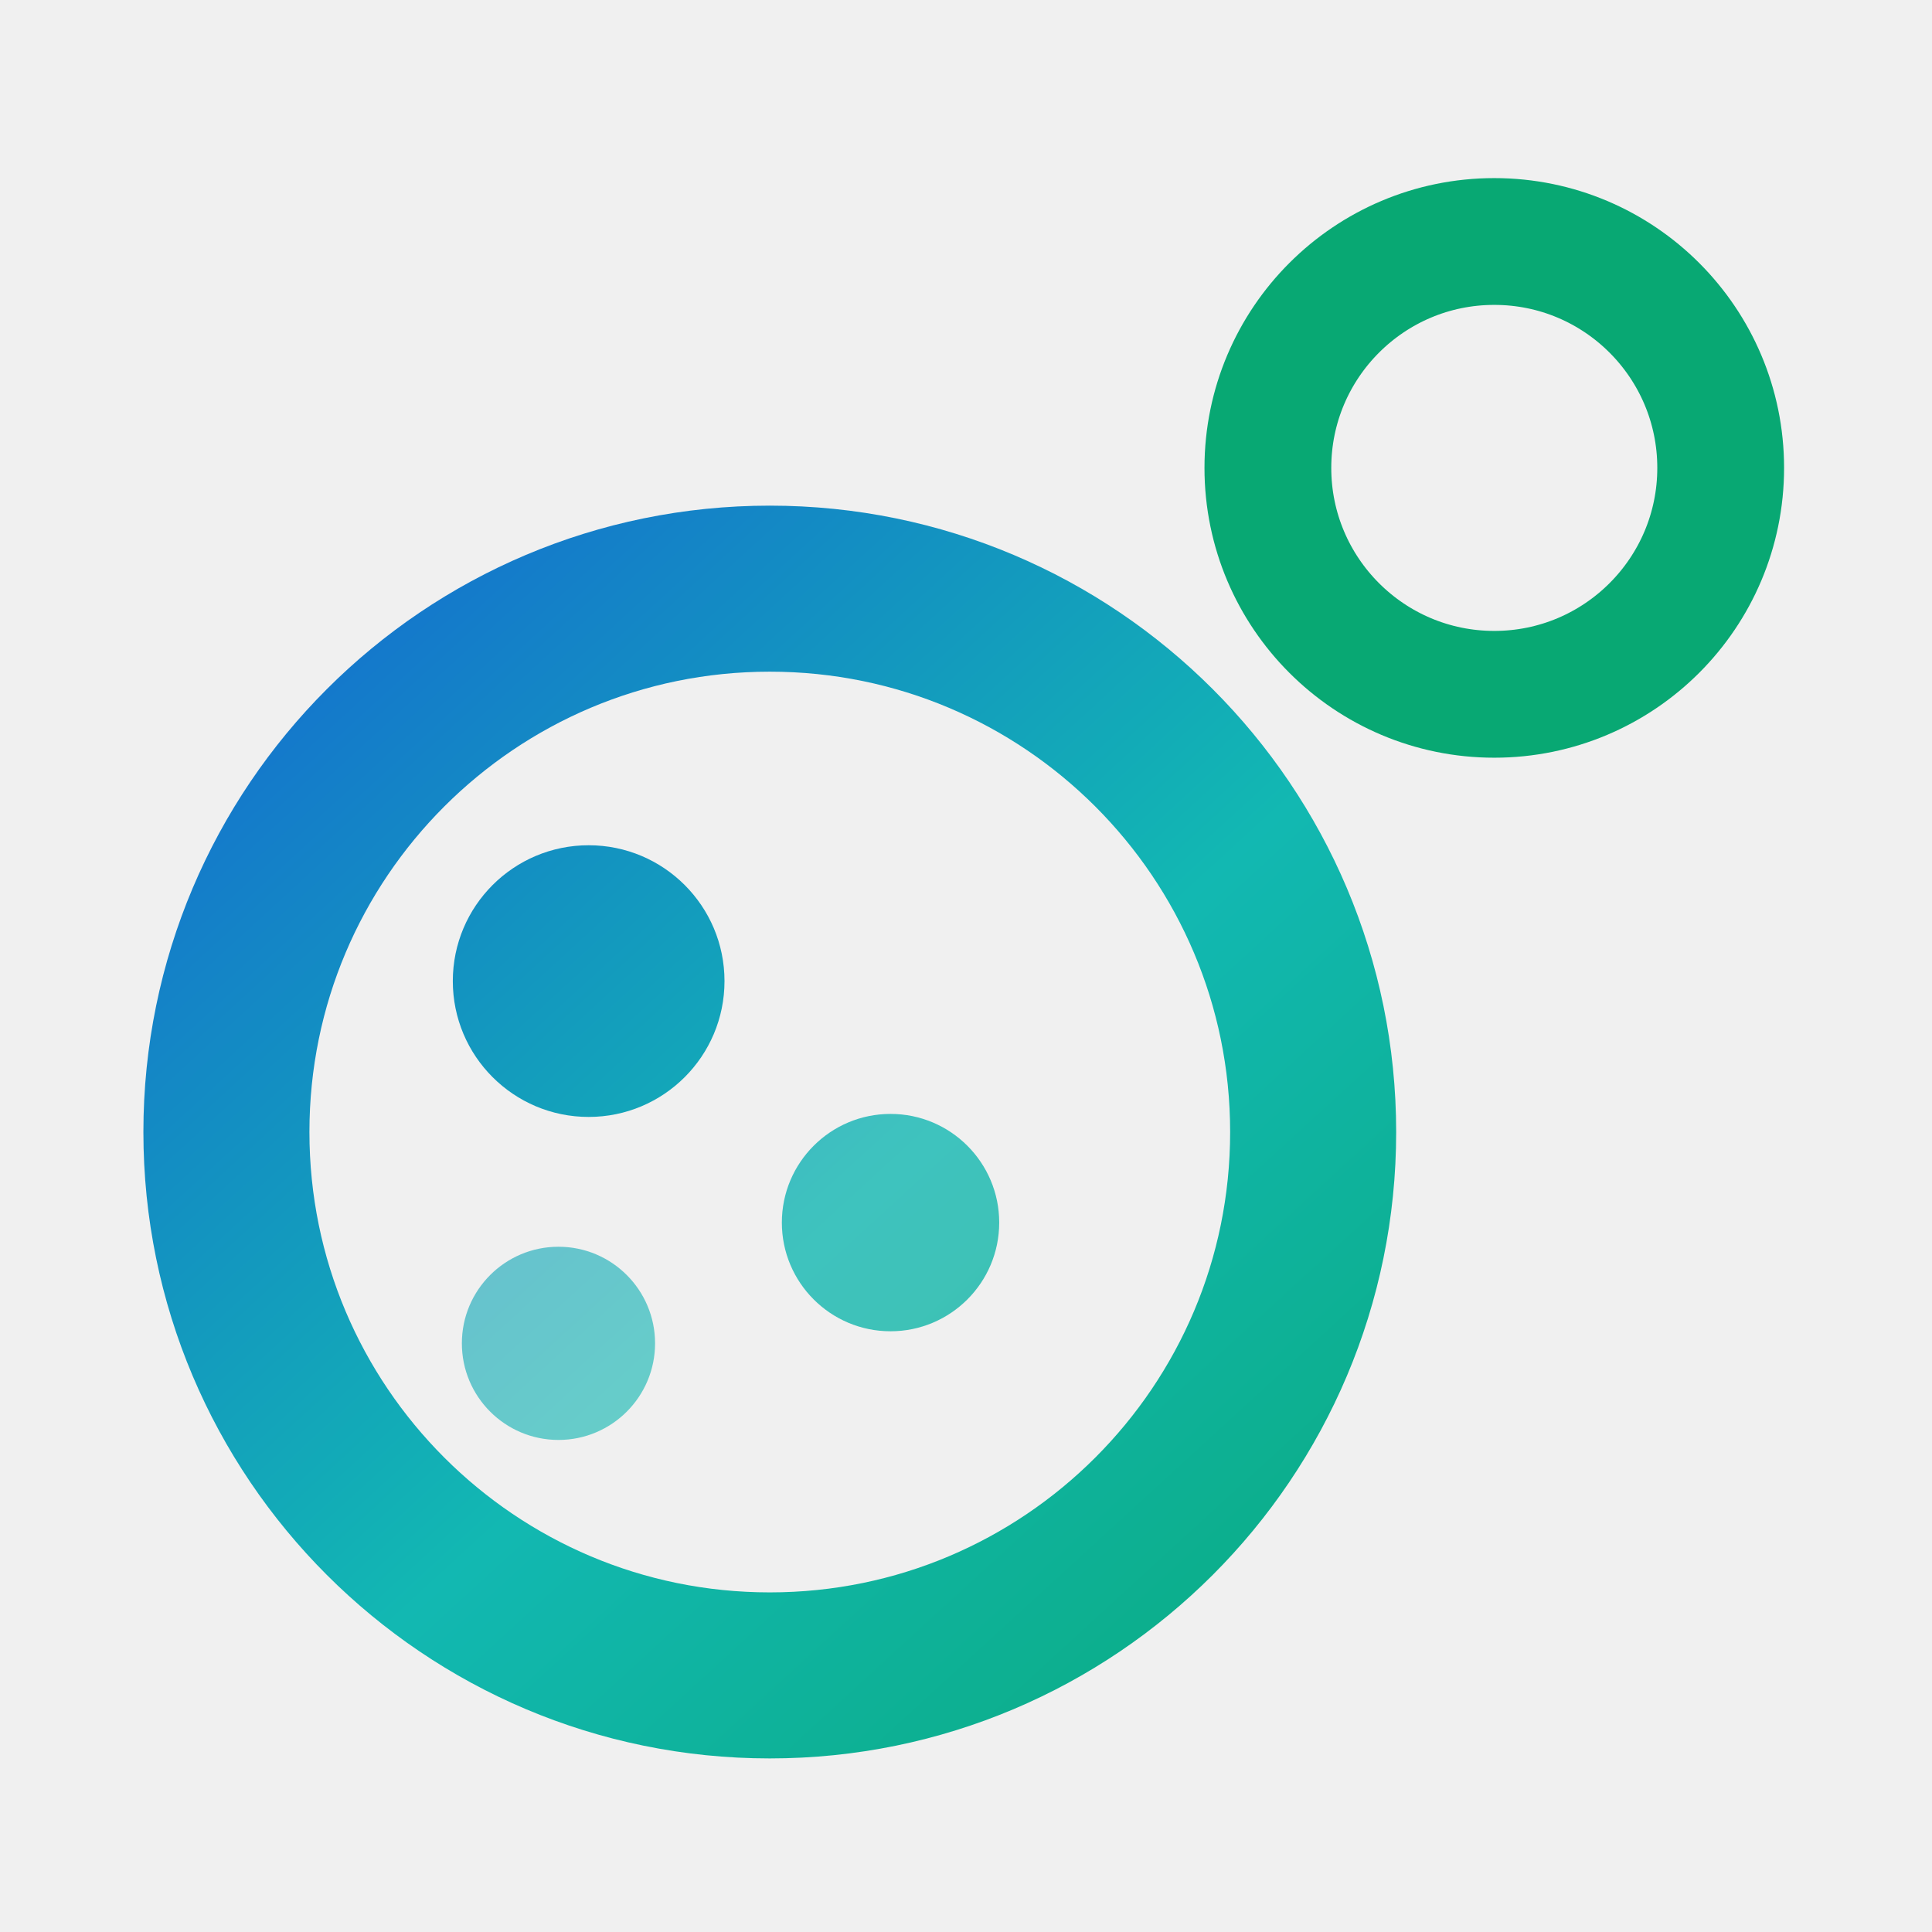
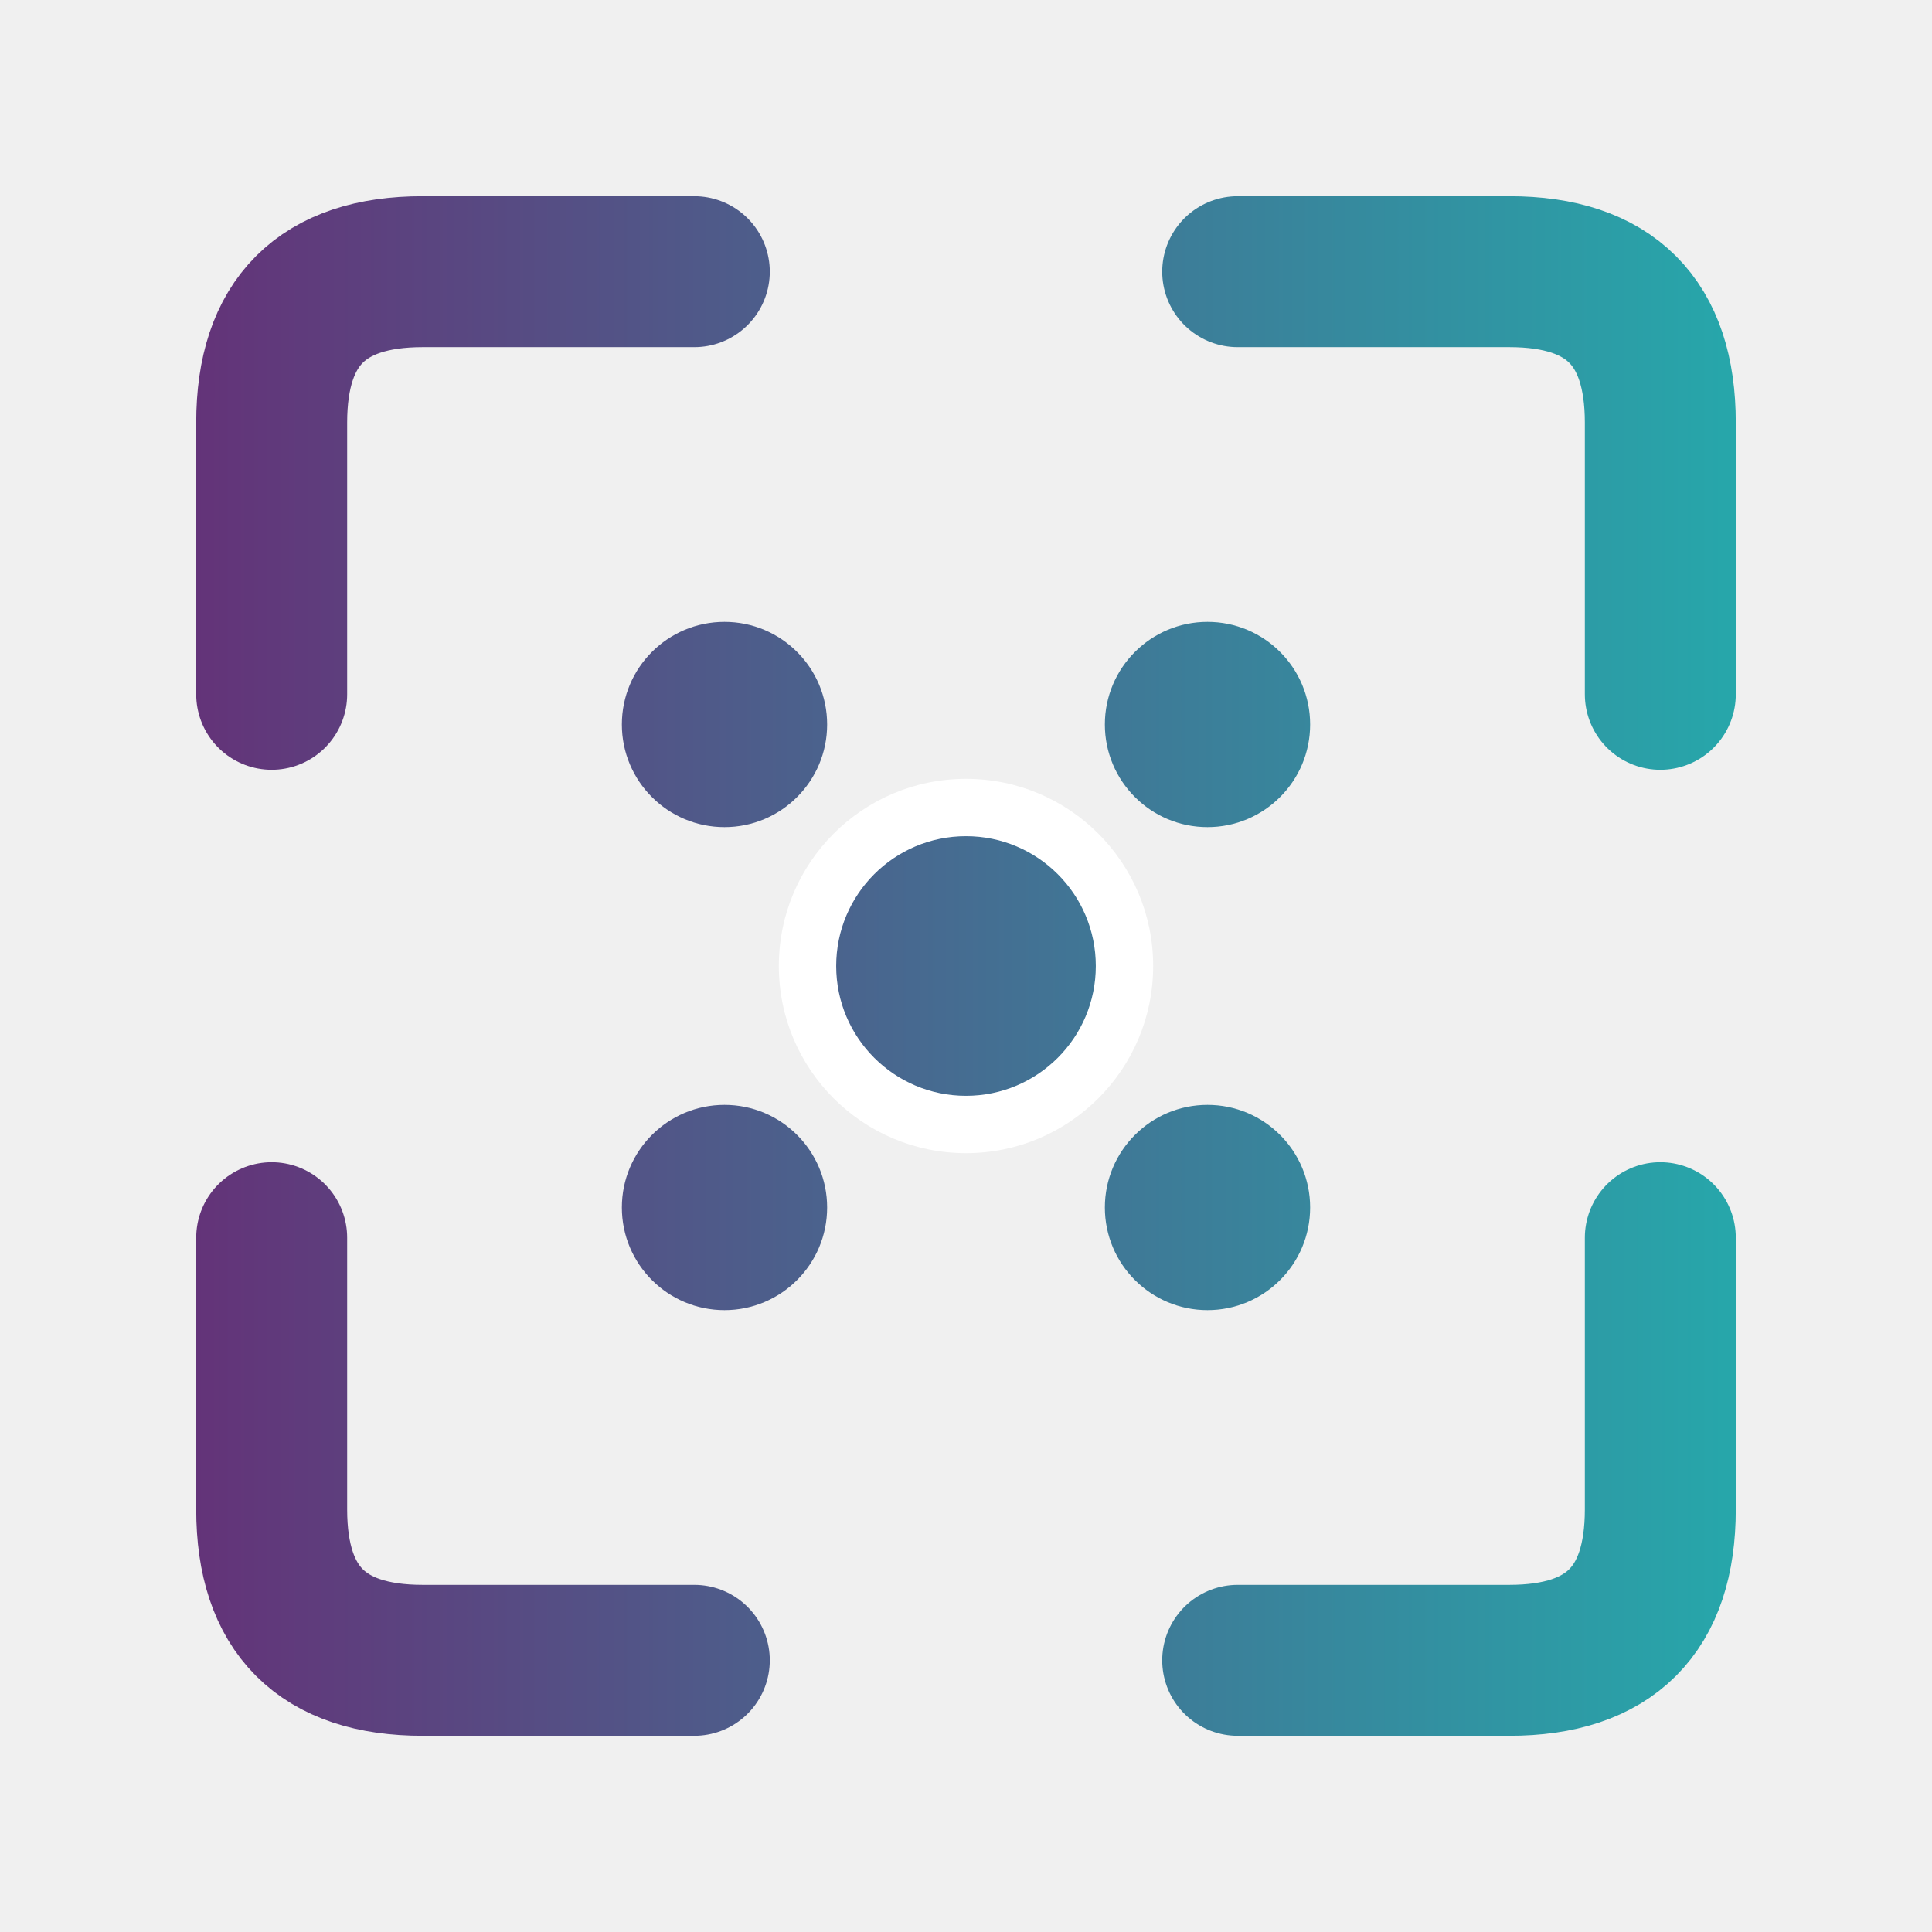
<svg xmlns="http://www.w3.org/2000/svg" viewBox="0 0 64 64" width="64" height="64" role="img" aria-label="Novelty Lens">
  <defs>
-     <linearGradient id="nlFav" gradientUnits="userSpaceOnUse" x1="10" y1="8" x2="54" y2="56">
-       <stop offset="0" stop-color="#155BD7" />
-       <stop offset="0.55" stop-color="#12B8B2" />
-       <stop offset="1" stop-color="#08A873" />
+     <linearGradient id="nlFav" gradientUnits="userSpaceOnUse" x1="6" y1="32" x2="58" y2="32">
+       <stop offset="0" stop-color="#643278" />
+       <stop offset="1" stop-color="#26A8AB" />
    </linearGradient>
  </defs>
-   <circle cx="25.5" cy="37.5" r="18" fill="none" stroke="url(#nlFav)" stroke-width="5.5" />
+   <g fill="none" stroke="url(#nlFav)" stroke-width="5" stroke-linecap="round">
+     <path d="M23,9 H14 Q9,9 9,14 V23" />
+     <path d="M41,9 H50 Q55,9 55,14 V23" />
+     <path d="M23,55 H14 Q9,55 9,50 V41" />
+     <path d="M41,55 H50 Q55,55 55,50 V41" />
+   </g>
  <g fill="url(#nlFav)">
-     <circle cx="19.5" cy="32.5" r="4.5" />
-     <circle cx="29.5" cy="40.5" r="3.6" opacity="0.8" />
-     <circle cx="18.5" cy="44.5" r="3.2" opacity="0.62" />
+     <circle cx="24" cy="24" r="3.4" />
+     <circle cx="40" cy="24" r="3.4" />
+     <circle cx="24" cy="40" r="3.4" />
+     <circle cx="40" cy="40" r="3.4" />
  </g>
-   <circle cx="49.5" cy="15.5" r="7.5" fill="none" stroke="#08A873" stroke-width="4.2" />
+   <circle cx="32" cy="32" r="6.2" fill="#FFFFFF" />
+   <circle cx="32" cy="32" r="4.3" fill="url(#nlFav)" />
</svg>
